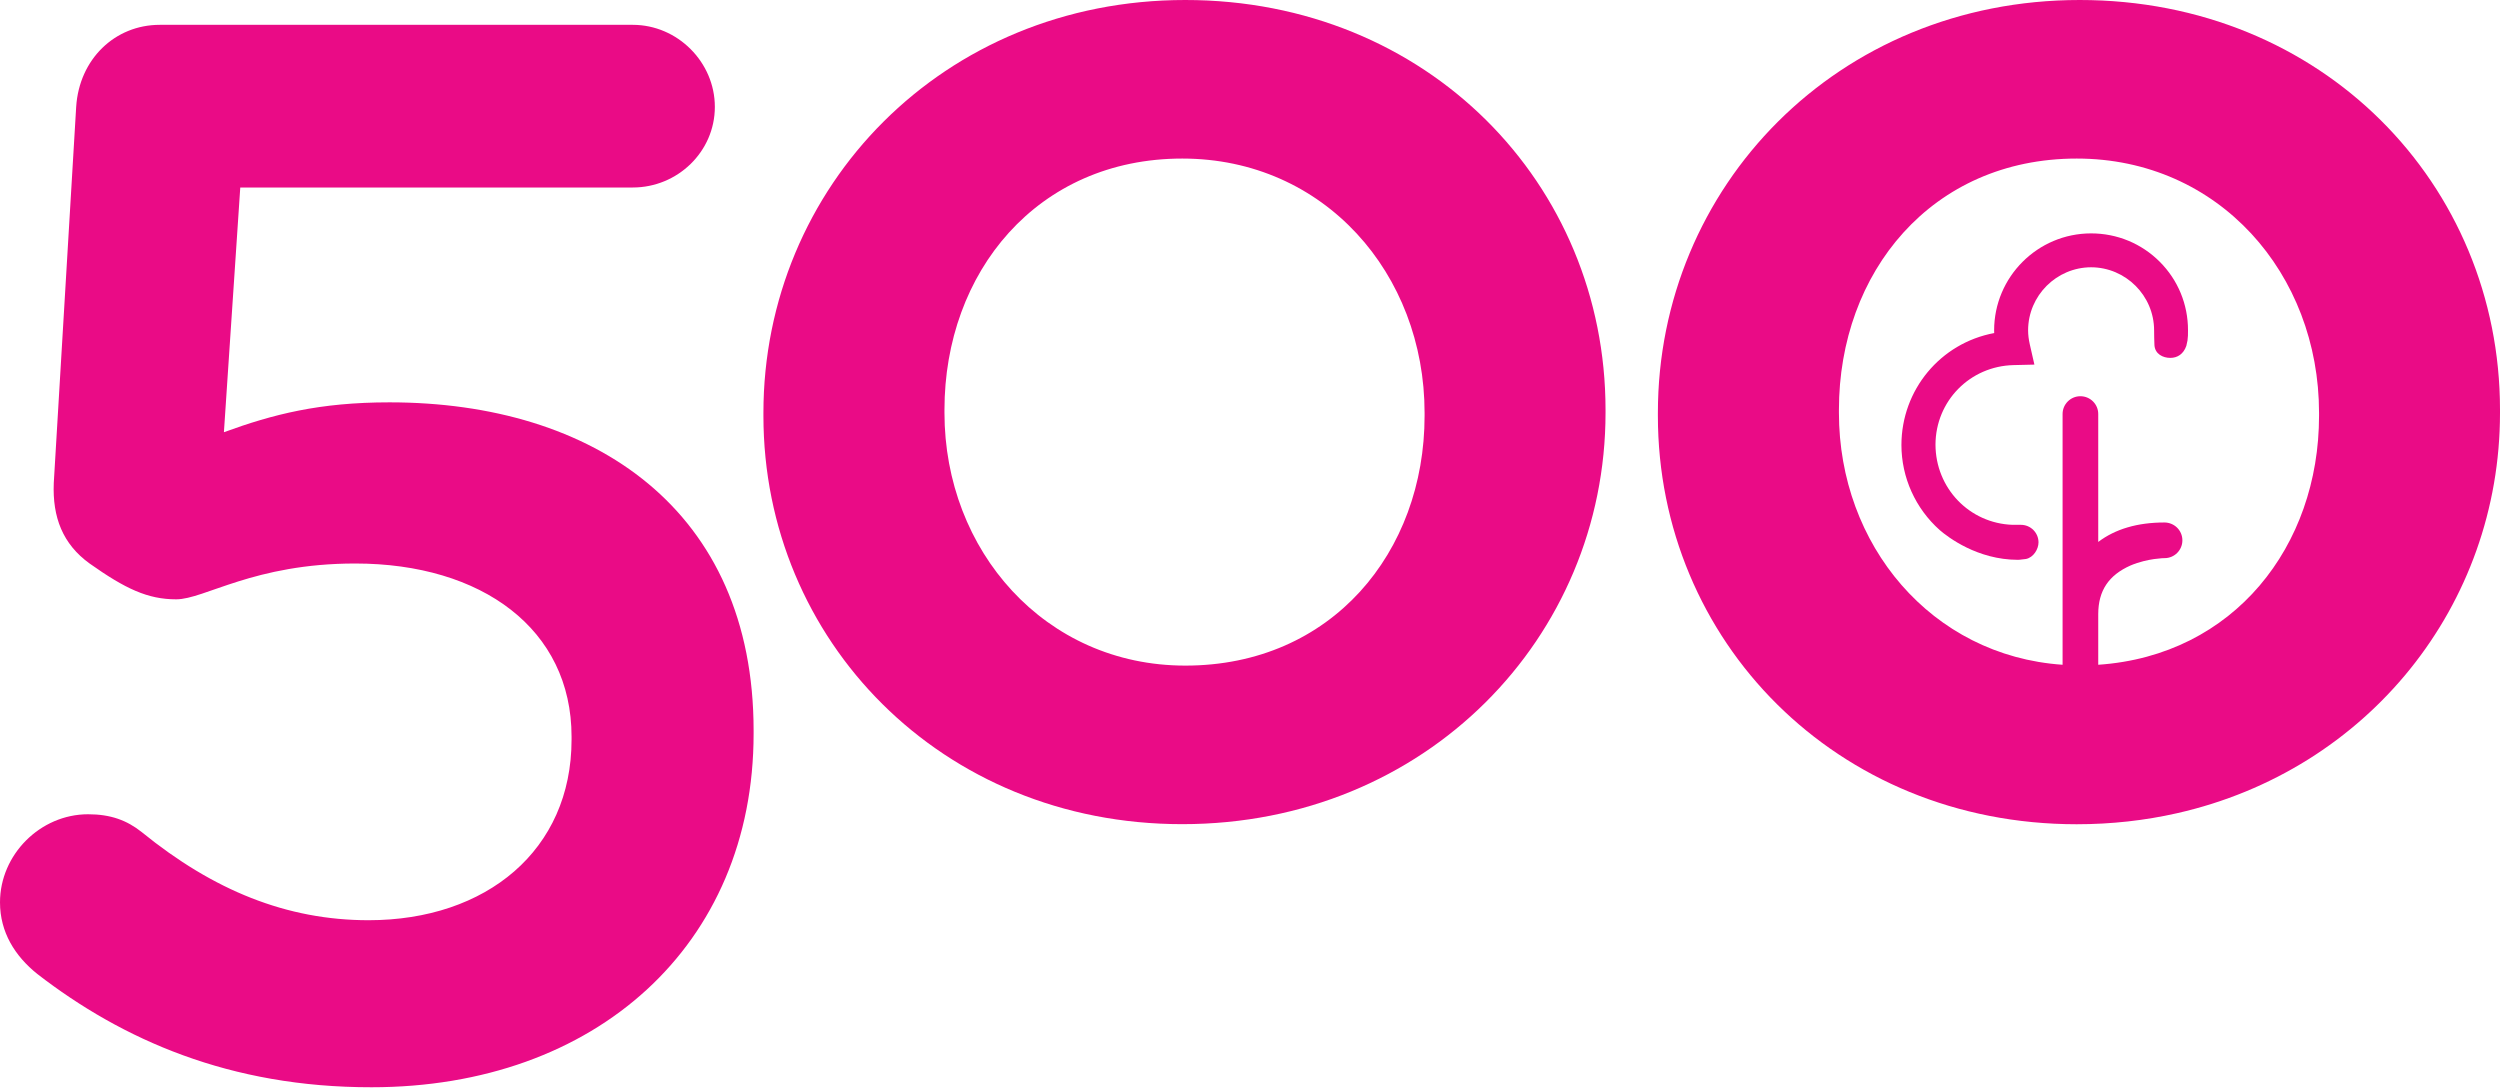
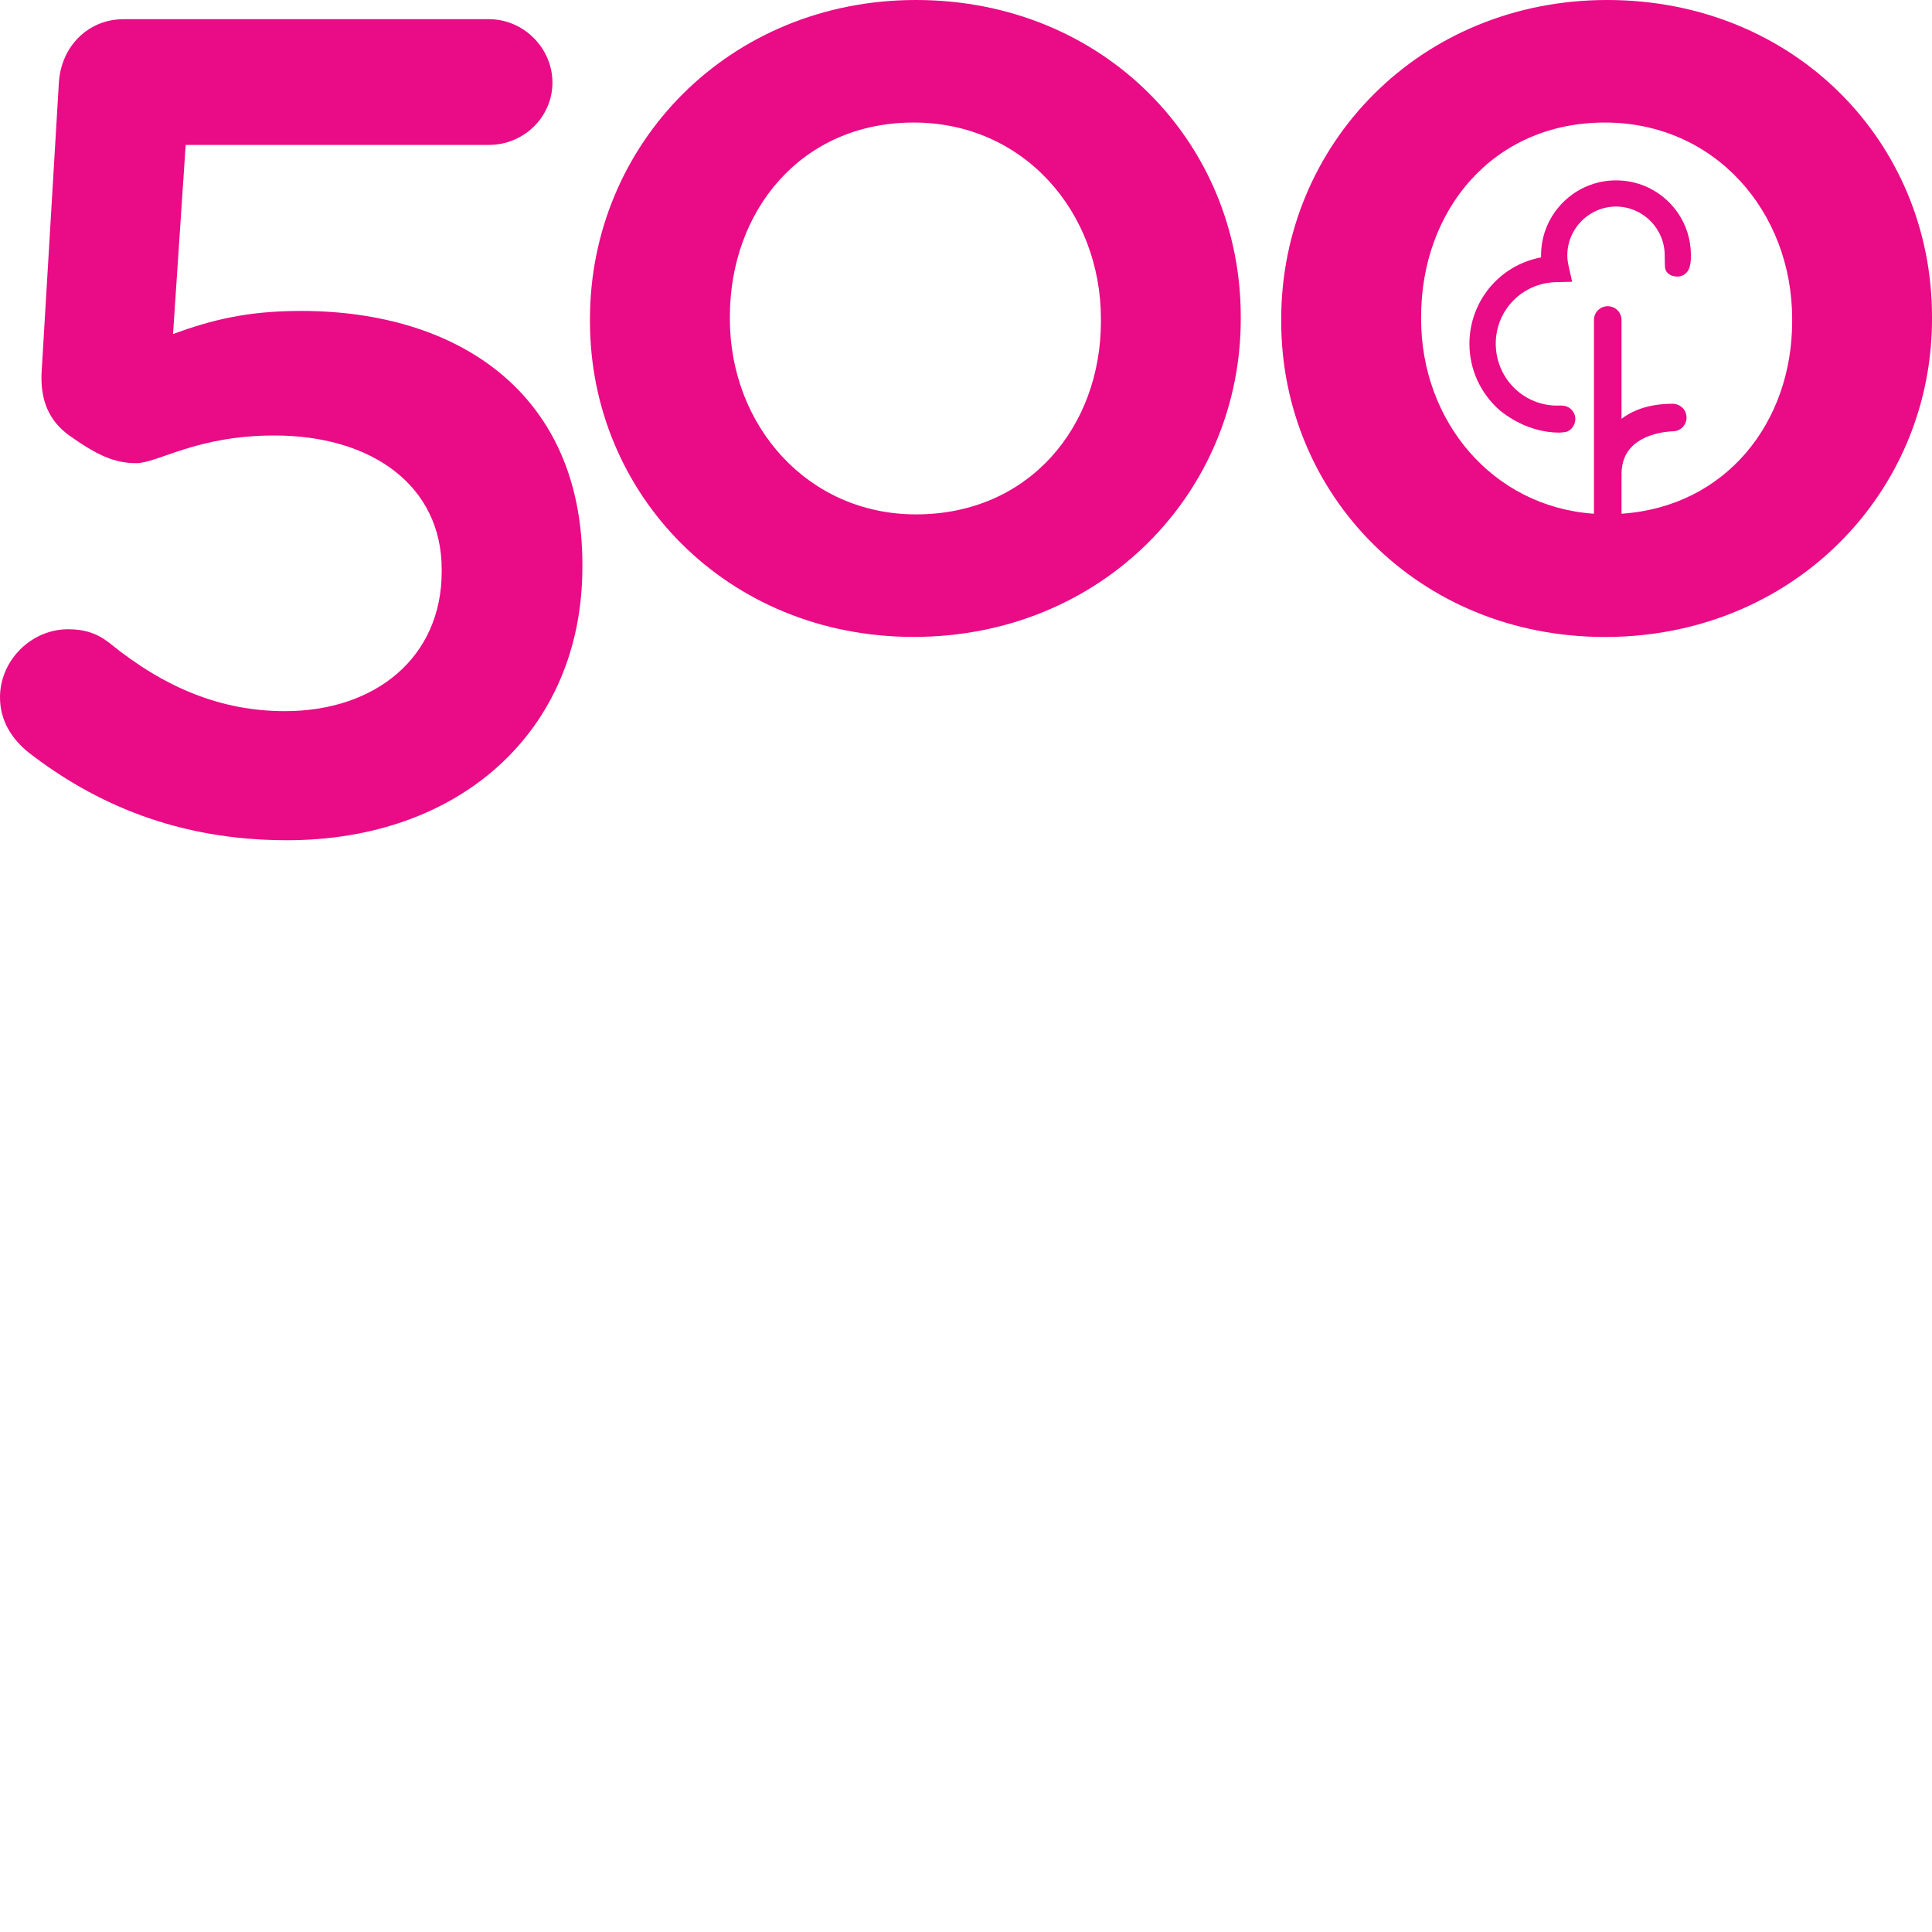
- <svg xmlns="http://www.w3.org/2000/svg" version="1.1" viewBox="0 0 298 129.6" xml:space="preserve">
+ <svg xmlns="http://www.w3.org/2000/svg" version="1.1" viewBox="0 0 298 298" xml:space="preserve">
  <style type="text/css"> path { fill: #ea0b86; } </style>
  <g transform="translate(-271.65,-233.26)">
    <path d="m362.65 282.83v-0.36c0-26.92 21.4-49.21 50.28-49.21s50.1 21.93 50.1 48.85v0.36c0 26.74-21.4 49.03-50.46 49.03-28.7 0.01-49.92-21.93-49.92-48.67m78.81 0v-0.36c0-16.58-11.95-30.31-28.88-30.31-17.3 0-28.35 13.55-28.35 29.95v0.36c0 16.4 11.95 30.13 28.71 30.13 17.46 0 28.52-13.54 28.52-29.77" />
    <path d="m519.55 233.26c-28.89 0-50.28 22.29-50.28 49.21v0.36c0 26.74 21.21 48.68 49.92 48.68 4.15 0 8.14-0.45 11.94-1.31 22.79-5.14 38.52-24.8 38.52-47.72v-0.36c0-26.93-21.21-48.86-50.1-48.86m28.53 49.57c0 15.52-10.14 28.57-26.32 29.67v-6.05c0.01-2.79 1.24-4.63 3.86-5.79 1.04-0.44 2.1-0.66 2.8-0.76 0.39-0.05 0.7-0.08 0.93-0.1l0.32-0.01c1.17 0 2.12-0.95 2.12-2.12 0-1.18-0.95-2.13-2.15-2.13-3.2 0-5.85 0.78-7.88 2.32v-15.25c0-1.17-0.95-2.12-2.13-2.12-1.17 0-2.12 0.95-2.12 2.12v29.89c-15.67-1.07-26.66-14.3-26.66-30.03v-0.36c0-16.4 11.05-29.95 28.35-29.95 16.94 0 28.88 13.73 28.88 30.31z" />
    <path d="m520.91 261.08c-6.37 0-11.56 5.19-11.56 11.56l0.01 0.32c-6.42 1.2-11.05 6.77-11.06 13.34 0 3.87 1.67 7.57 4.57 10.15 0.96 0.83 4.48 3.53 9.29 3.54l0.23-0.01 0.76-0.09c0.89-0.18 1.49-1.17 1.49-1.98 0-1.15-0.94-2.09-2.09-2.09h-0.99c-5.15-0.17-9.19-4.36-9.2-9.57 0.02-5.19 4.11-9.35 9.31-9.47l2.48-0.06-0.55-2.42c-0.13-0.58-0.2-1.12-0.2-1.67 0.01-4.13 3.38-7.5 7.51-7.51 4.13 0.01 7.5 3.38 7.51 7.51l0.01 0.88 0.03 0.9c0.07 1.05 1.01 1.51 1.89 1.51 0.86 0 1.57-0.46 1.91-1.43l0.14-0.64c0.06-0.46 0.06-0.67 0.06-1.23 0-3.08-1.19-5.98-3.37-8.16s-5.09-3.38-8.18-3.38" />
    <path d="m276.1 349.36c-2.67-2.14-4.45-4.98-4.45-8.54 0-5.69 4.8-10.5 10.5-10.5 2.67 0 4.62 0.71 6.4 2.13 8.54 6.94 17.26 10.5 27.04 10.5 14.05 0 24.19-8.36 24.19-21.52v-0.36c0-12.81-10.67-20.64-25.79-20.64-12.09 0-17.96 4.27-21.34 4.27s-6.05-1.25-10.32-4.27c-3.2-2.31-4.44-5.51-4.27-9.6l2.67-44.83c0.36-5.69 4.62-9.78 9.96-9.78h56.39c5.33 0 9.78 4.45 9.78 9.78 0 5.34-4.45 9.61-9.78 9.61h-46.79l-1.95 29.17c5.87-2.14 11.38-3.56 19.74-3.56 24.37 0 43.4 12.81 43.4 39.13v0.36c0 25.25-18.86 42.15-45.54 42.15-16.89 0.02-29.71-5.67-39.84-13.5" />
  </g>
</svg>
